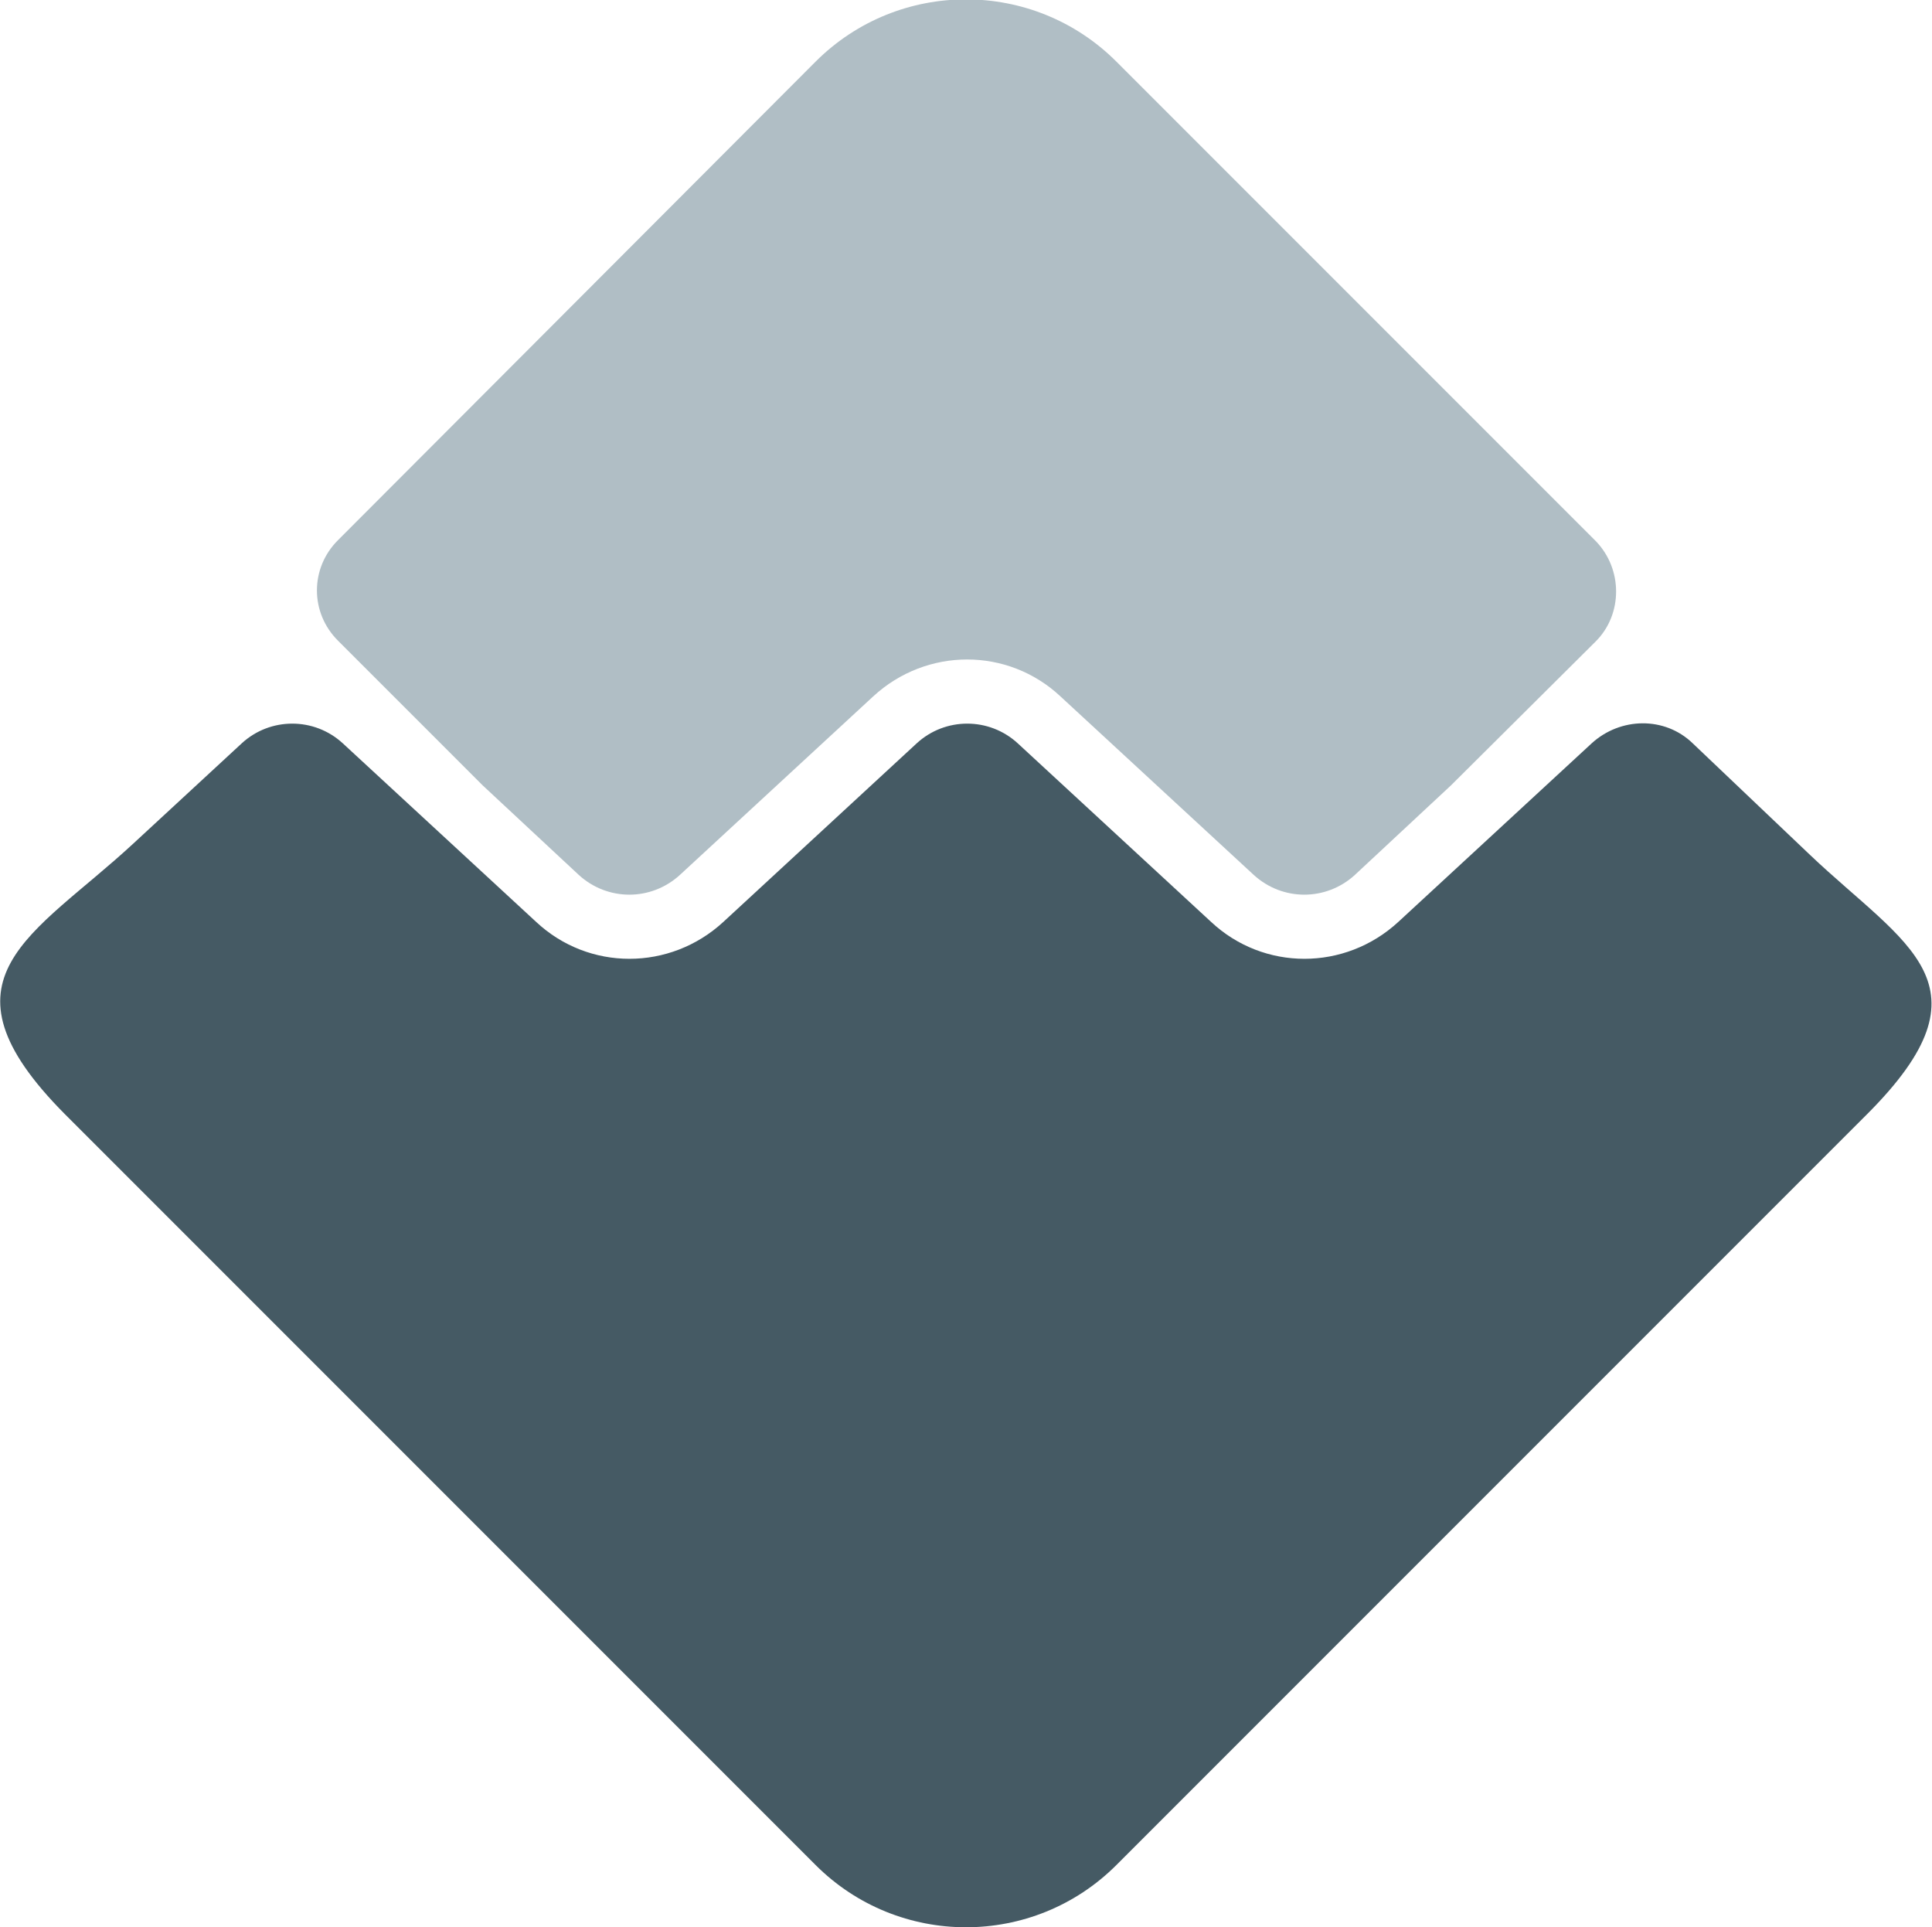
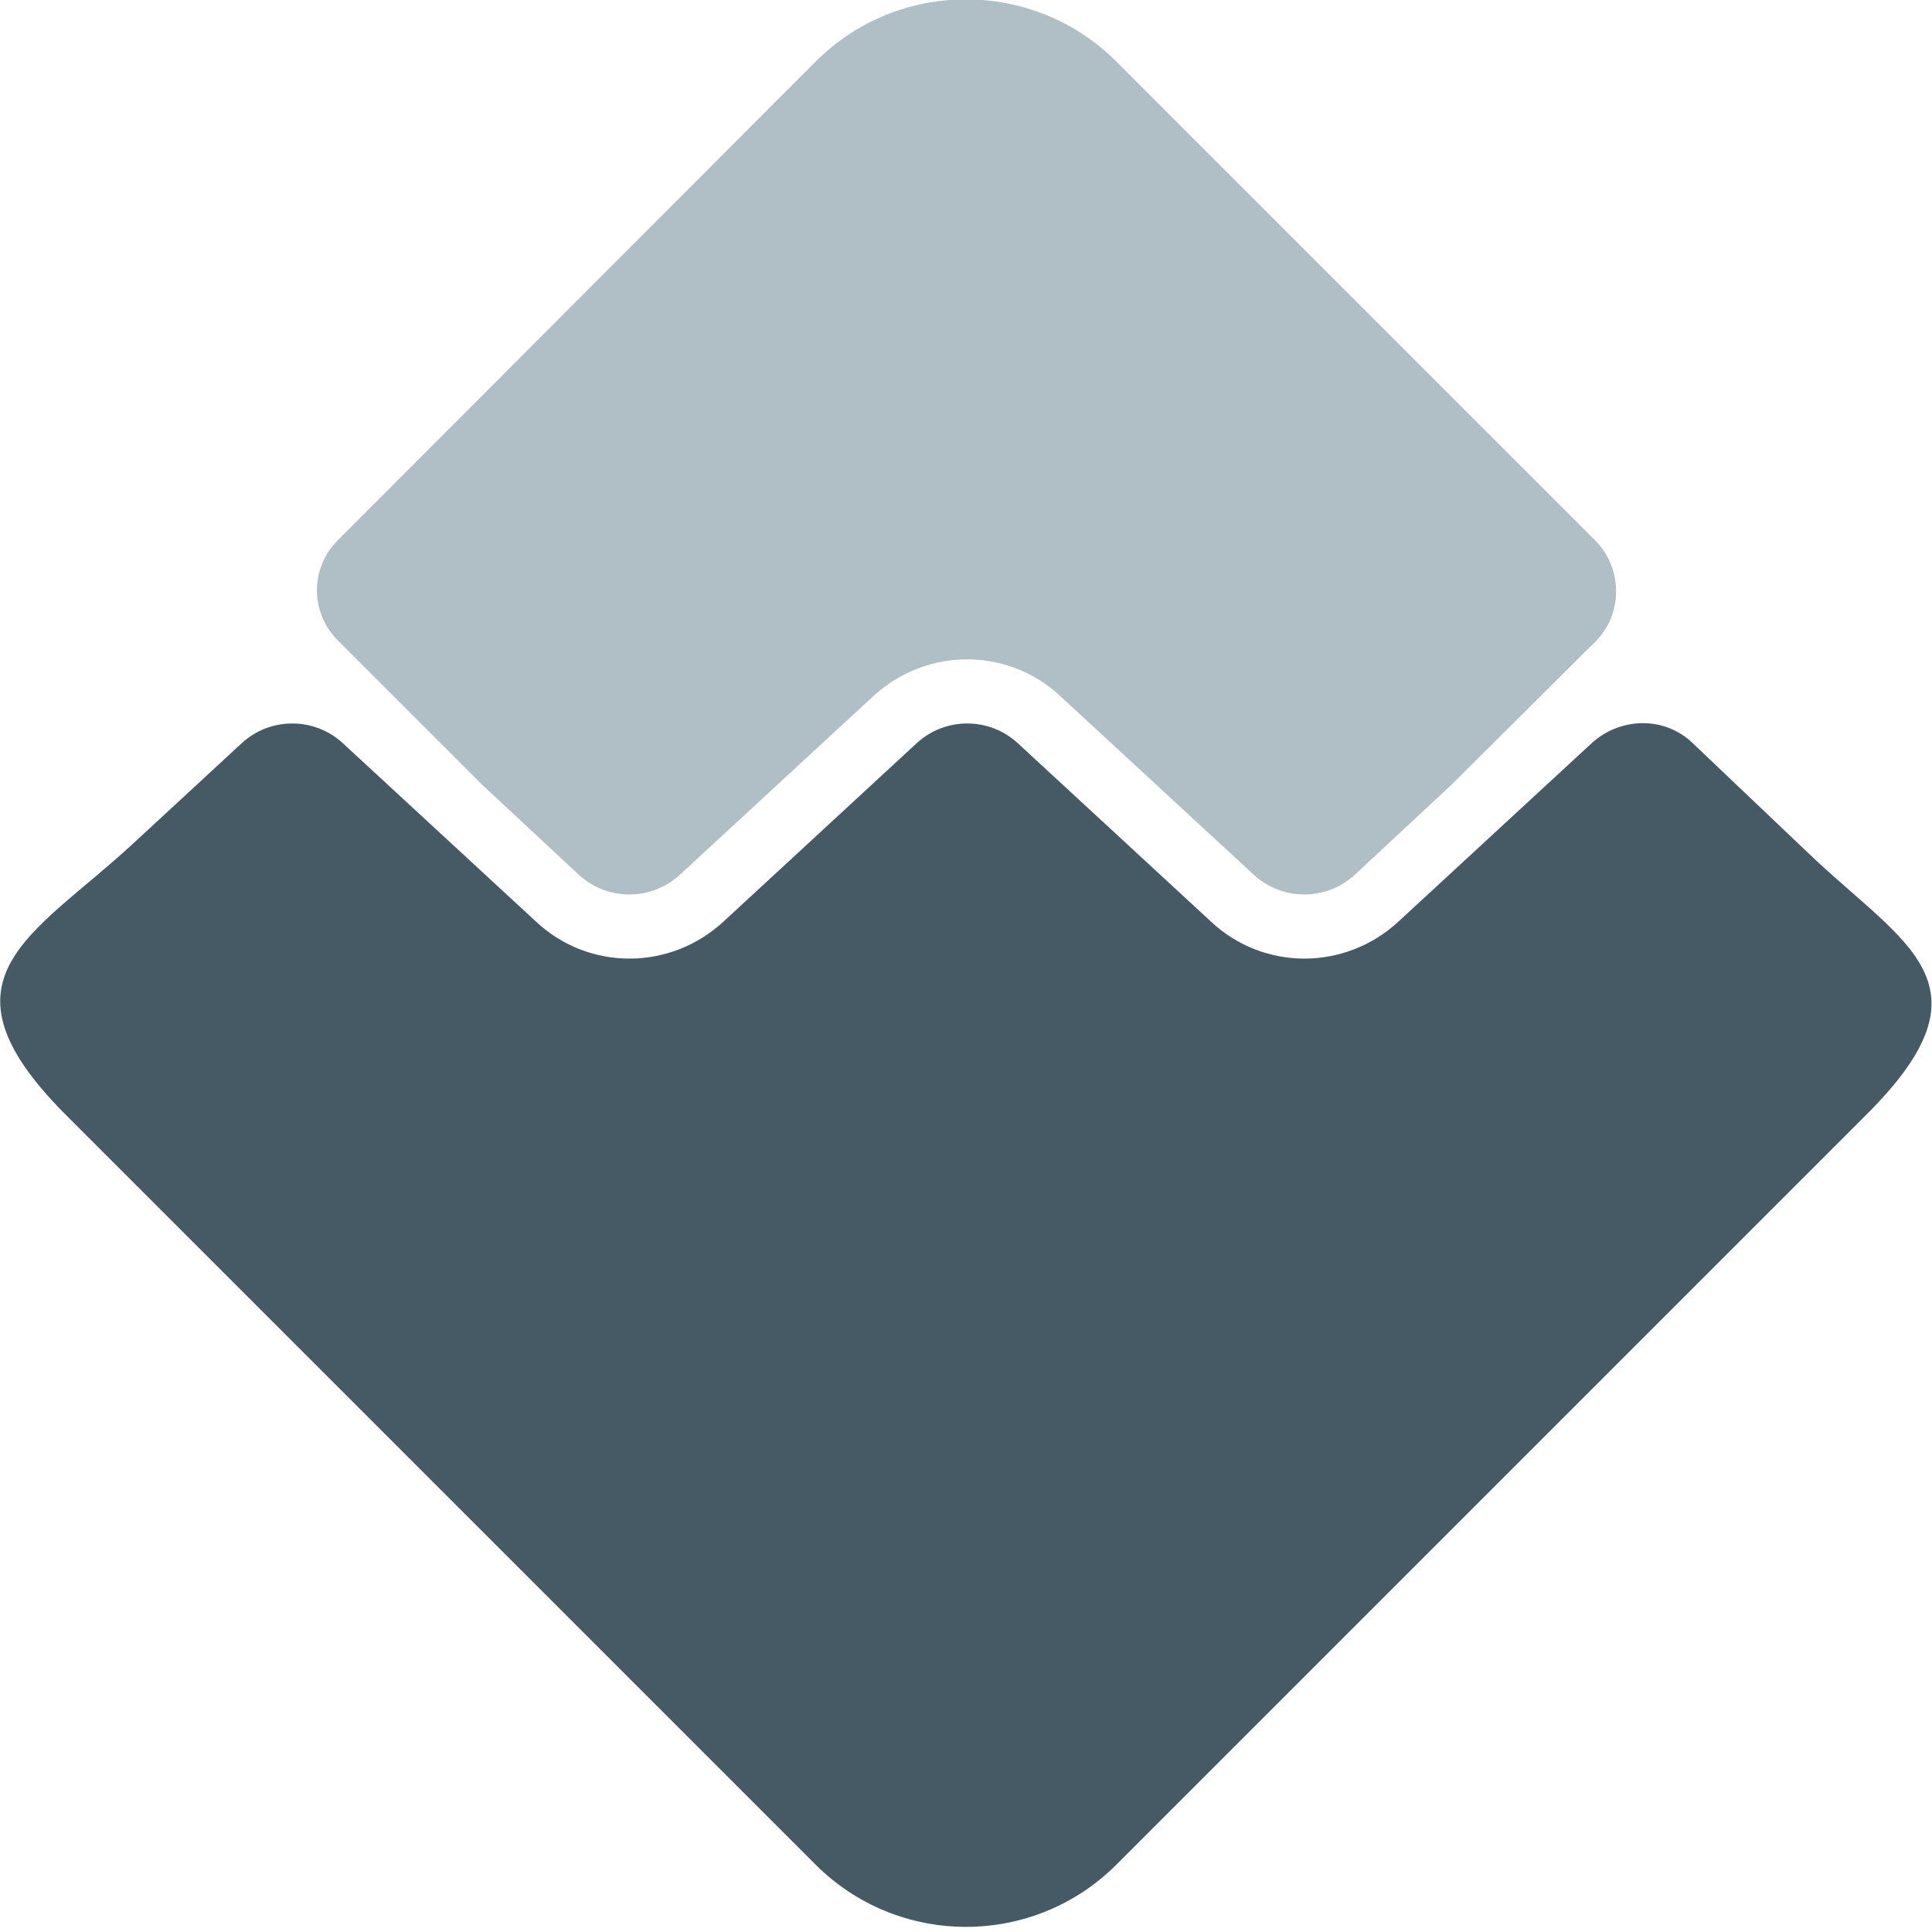
- <svg xmlns="http://www.w3.org/2000/svg" id="Layer_1" viewBox="0 0 235 234.3">
+ <svg xmlns="http://www.w3.org/2000/svg" id="Layer_1" viewBox="0 0 235 235">
  <g id="Layer_x0020_1">
    <g id="_921457168">
      <path style="fill:#b0bec5" d="M194.1 65.8L135.8 7.5c-10.1-10.1-26.5-10.1-36.6 0L41.1 65.7c-3.4 3.4-3.4 8.8 0 12.2l17.6 17.6 11.7 10.9c3.5 3.2 8.8 3.2 12.3 0l23.5-21.7c6.5-6 16.4-6 22.8 0l23.5 21.7c3.5 3.2 8.8 3.2 12.3 0l11.7-10.9L194.1 78c3.3-3.3 3.3-8.8 0-12.2z" />
      <path style="fill:#455a64" d="M7.9 135.5l91.3 91.3c10.1 10.1 26.5 10.1 36.6 0l91.3-91.3c15.8-15.8 4.7-20.5-6.9-31.5l-14.3-13.6c-3.4-3.3-8.8-3.2-12.3 0l-23.5 21.7c-6.5 6-16.4 6-22.8 0l-23.5-21.7a9.08 9.08 0 0 0-12.3 0L88 112.1c-6.5 6-16.4 6-22.8 0L41.7 90.4a9.08 9.08 0 0 0-12.3 0l-13.2 12.2c-12.1 11.2-24.8 16.3-8.3 32.9z" />
    </g>
  </g>
</svg>
